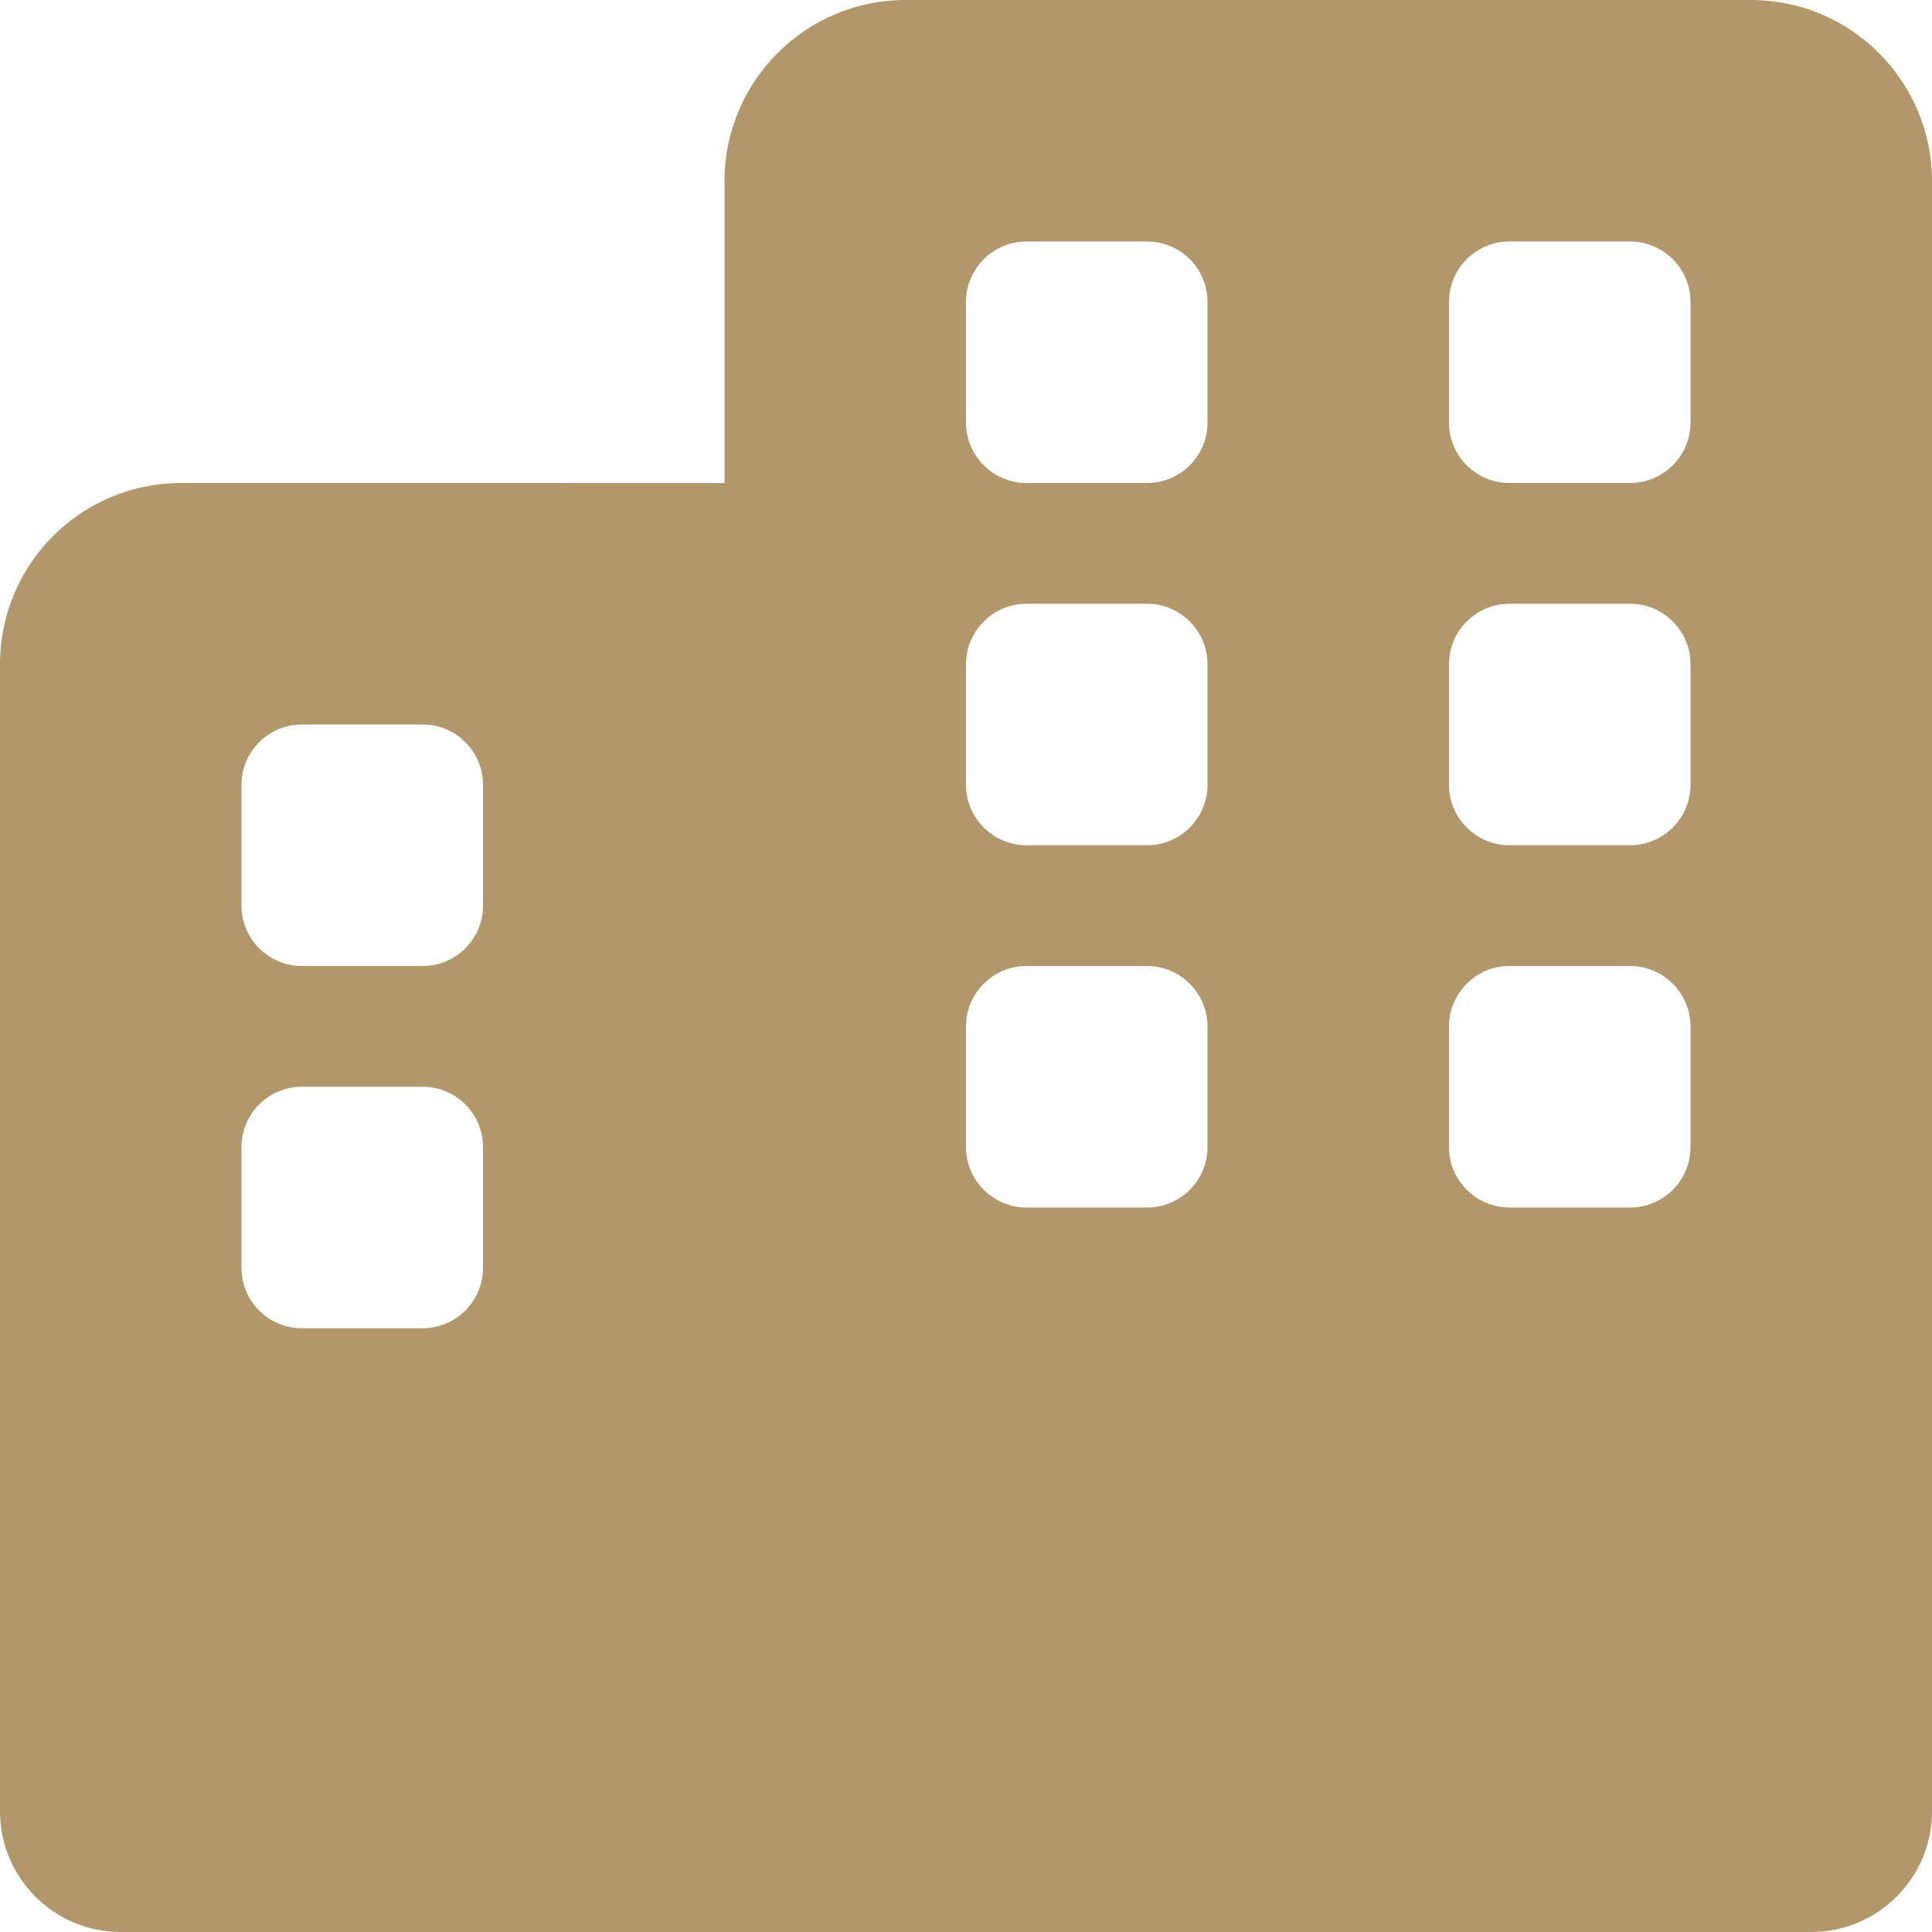
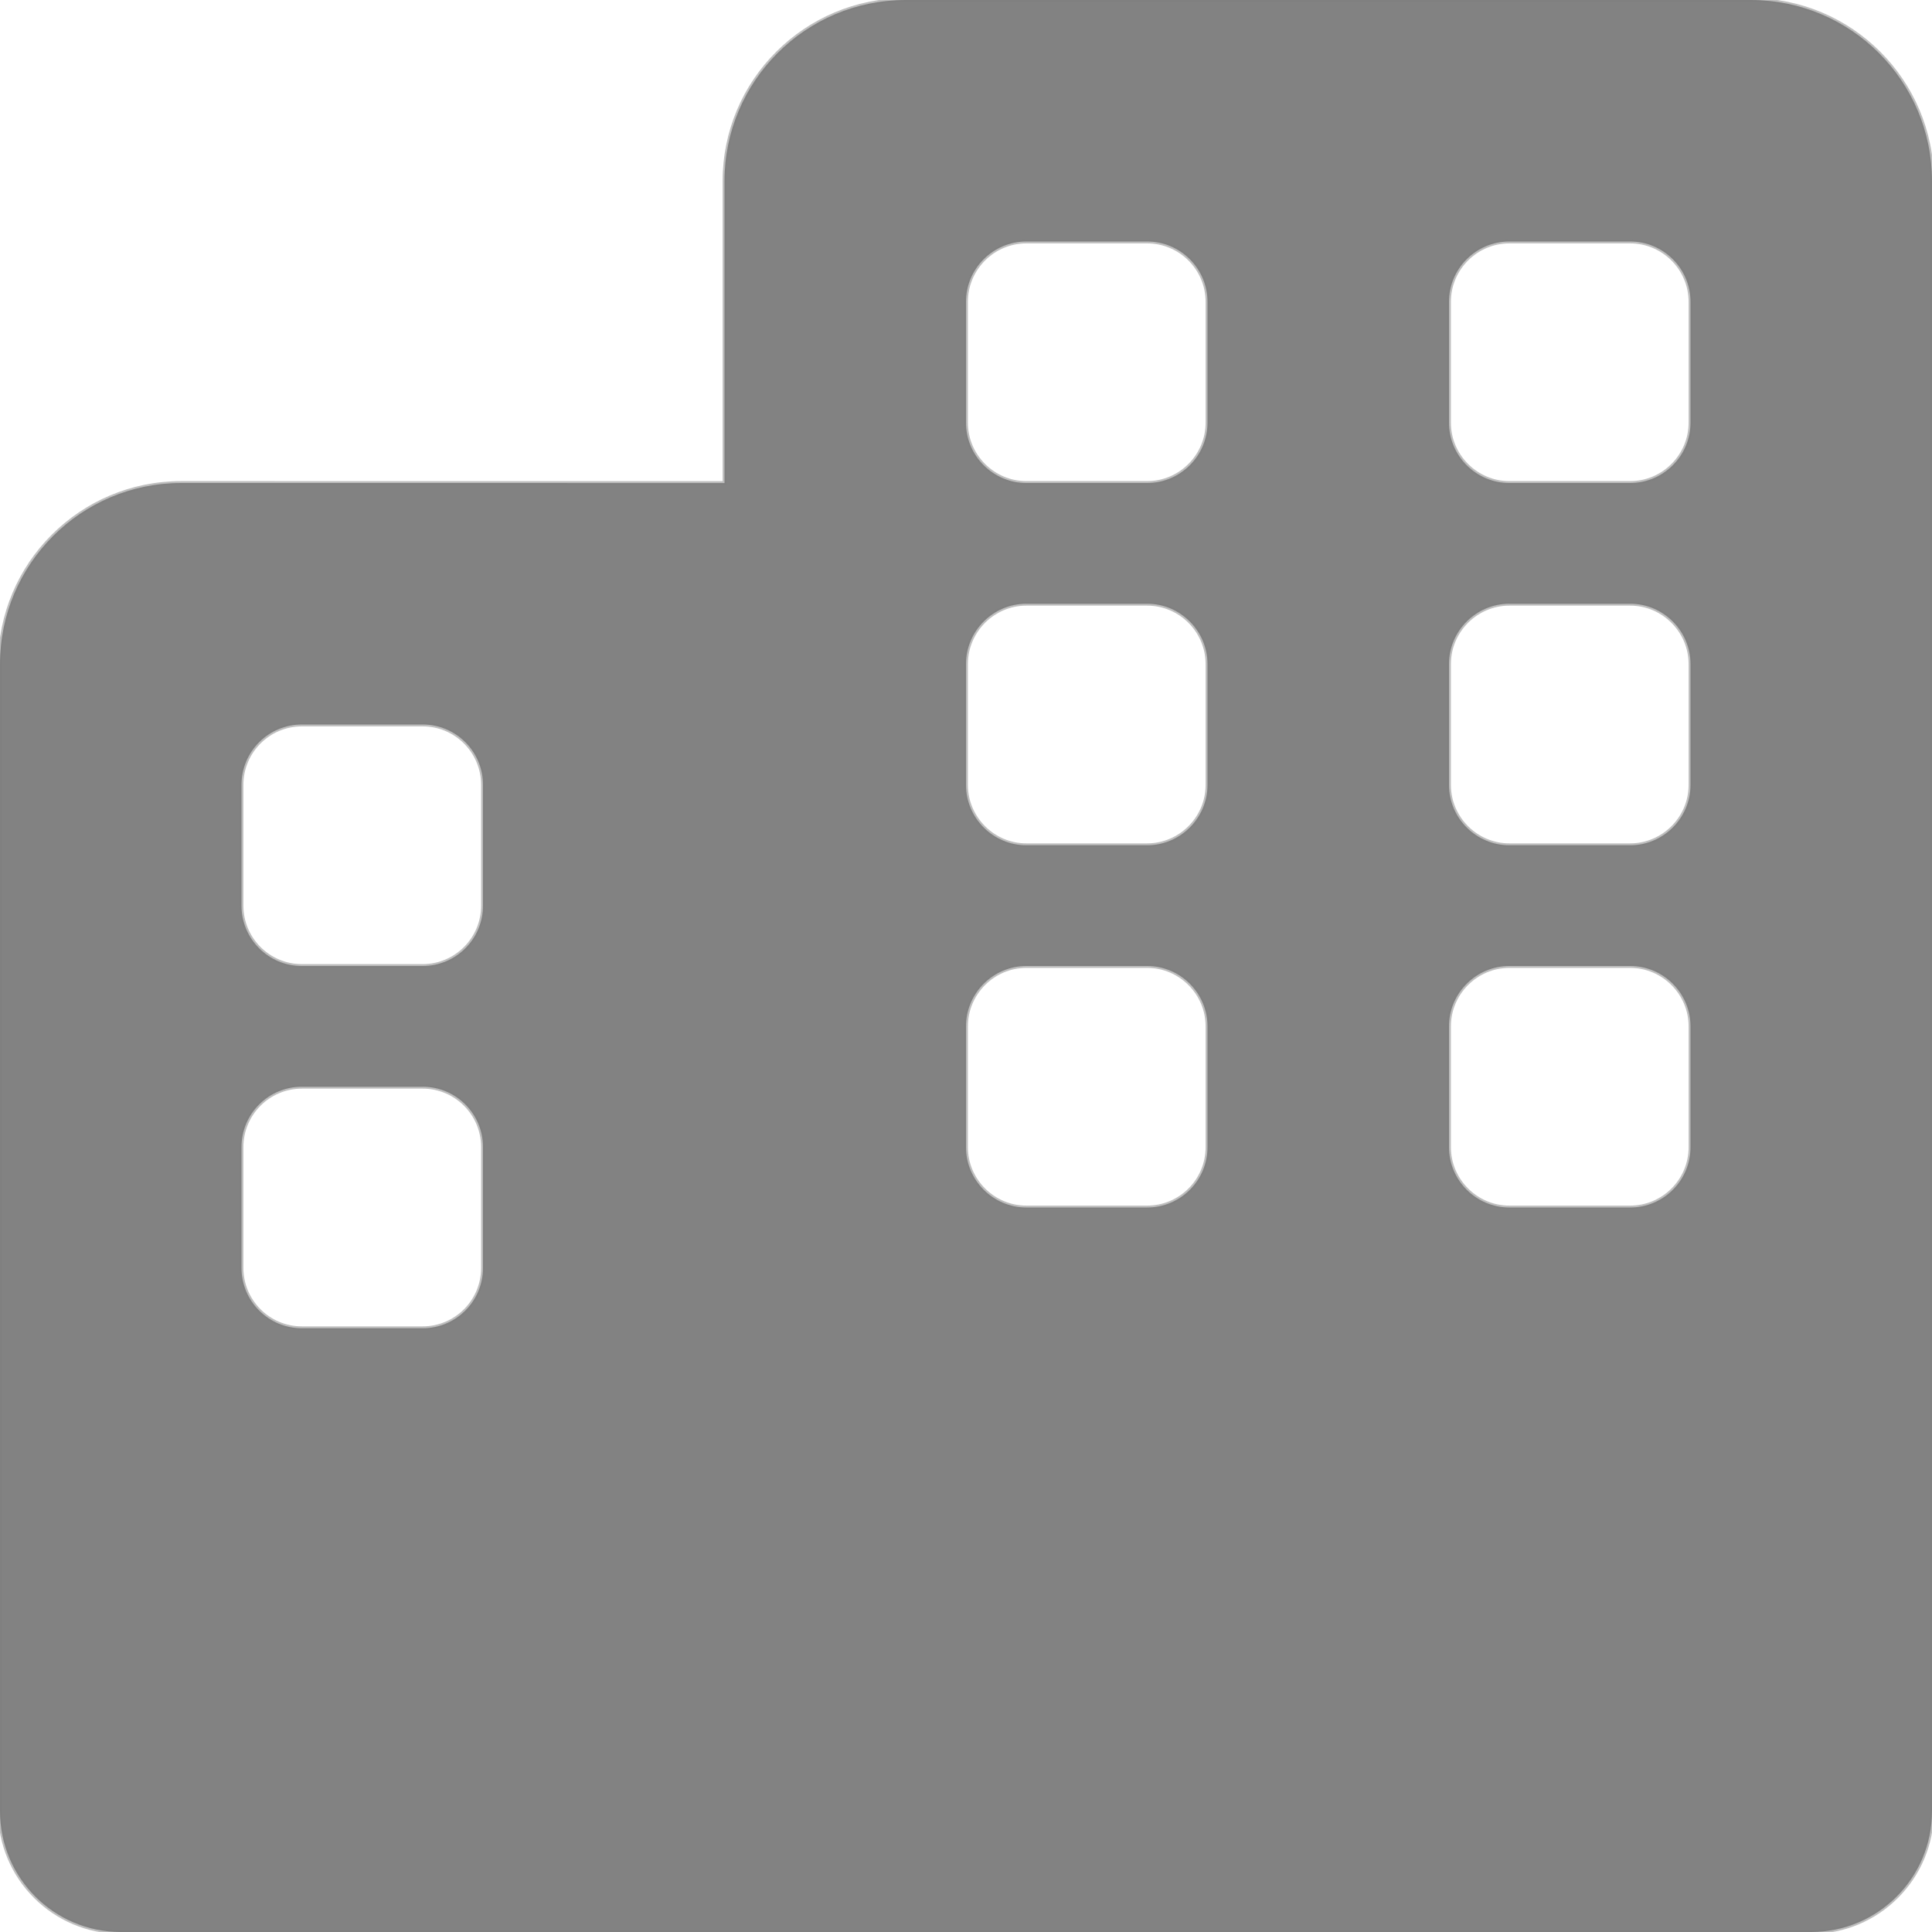
<svg xmlns="http://www.w3.org/2000/svg" viewBox="0 0 512 512" version="1.1" id="svg4">
-   <defs id="defs8" />
-   <path d="M464 0h-224C213.5 0 192 21.49 192 48v80.01L48 128c-26.51 0-48 21.49-48 48v304c0 17.67 14.33 32 32 32L480 512c17.67 0 32-14.33 32-32V48C512 21.49 490.5 0 464 0zM128 336c0 8.836-7.164 16-16 16h-32c-8.836 0-16-7.164-16-16v-32c0-8.838 7.164-16 16-16h32c8.836 0 16 7.162 16 16V336zM128 240c0 8.836-7.164 16-16 16h-32c-8.836 0-16-7.164-16-16v-32c0-8.838 7.164-16 16-16h32c8.836 0 16 7.162 16 16V240zM320 304c0 8.836-7.164 16-16 16h-32C263.2 320 256 312.8 256 304v-32C256 263.2 263.2 256 272 256h32C312.8 256 320 263.2 320 272V304zM320 208C320 216.8 312.8 224 304 224h-32C263.2 224 256 216.8 256 208v-32C256 167.2 263.2 160 272 160h32C312.8 160 320 167.2 320 176V208zM320 112C320 120.8 312.8 128 304 128h-32C263.2 128 256 120.8 256 112v-32C256 71.16 263.2 64 272 64h32C312.8 64 320 71.16 320 80V112zM448 304c0 8.836-7.164 16-16 16h-32C391.2 320 384 312.8 384 304v-32C384 263.2 391.2 256 400 256h32C440.8 256 448 263.2 448 272V304zM448 208C448 216.8 440.8 224 432 224h-32C391.2 224 384 216.8 384 208v-32C384 167.2 391.2 160 400 160h32C440.8 160 448 167.2 448 176V208zM448 112C448 120.8 440.8 128 432 128h-32C391.2 128 384 120.8 384 112v-32C384 71.16 391.2 64 400 64h32C440.8 64 448 71.16 448 80V112z" id="path2" style="fill:#b1976b;fill-opacity:1" />
+   <defs id="defs8">
+     <linearGradient id="linearGradient956">
+       <stop style="stop-color:#000000;stop-opacity:1;" offset="0" id="stop954" />
+     </linearGradient>
+   </defs>
+   <path d="M464 0h-224C213.5 0 192 21.49 192 48v80.01L48 128c-26.51 0-48 21.49-48 48v304c0 17.67 14.33 32 32 32L480 512c17.67 0 32-14.33 32-32V48C512 21.49 490.5 0 464 0zM128 336c0 8.836-7.164 16-16 16h-32c-8.836 0-16-7.164-16-16v-32c0-8.838 7.164-16 16-16h32c8.836 0 16 7.162 16 16V336zM128 240c0 8.836-7.164 16-16 16h-32c-8.836 0-16-7.164-16-16v-32c0-8.838 7.164-16 16-16h32c8.836 0 16 7.162 16 16V240zM320 304c0 8.836-7.164 16-16 16h-32C263.2 320 256 312.8 256 304v-32C256 263.2 263.2 256 272 256h32C312.8 256 320 263.2 320 272V304zM320 208C320 216.8 312.8 224 304 224h-32C263.2 224 256 216.8 256 208v-32C256 167.2 263.2 160 272 160h32C312.8 160 320 167.2 320 176V208zM320 112C320 120.8 312.8 128 304 128h-32C263.2 128 256 120.8 256 112v-32C256 71.16 263.2 64 272 64h32C312.8 64 320 71.16 320 80V112zM448 304c0 8.836-7.164 16-16 16h-32C391.2 320 384 312.8 384 304v-32C384 263.2 391.2 256 400 256h32C440.8 256 448 263.2 448 272V304zM448 208C448 216.8 440.8 224 432 224h-32C391.2 224 384 216.8 384 208v-32C384 167.2 391.2 160 400 160h32C440.8 160 448 167.2 448 176V208zM448 112C448 120.8 440.8 128 432 128h-32C391.2 128 384 120.8 384 112v-32C384 71.16 391.2 64 400 64h32C440.8 64 448 71.16 448 80V112z" id="path2" style="fill:#303030;fill-opacity:0.6;stroke:#80807f;stroke-opacity:0.504" />
</svg>
